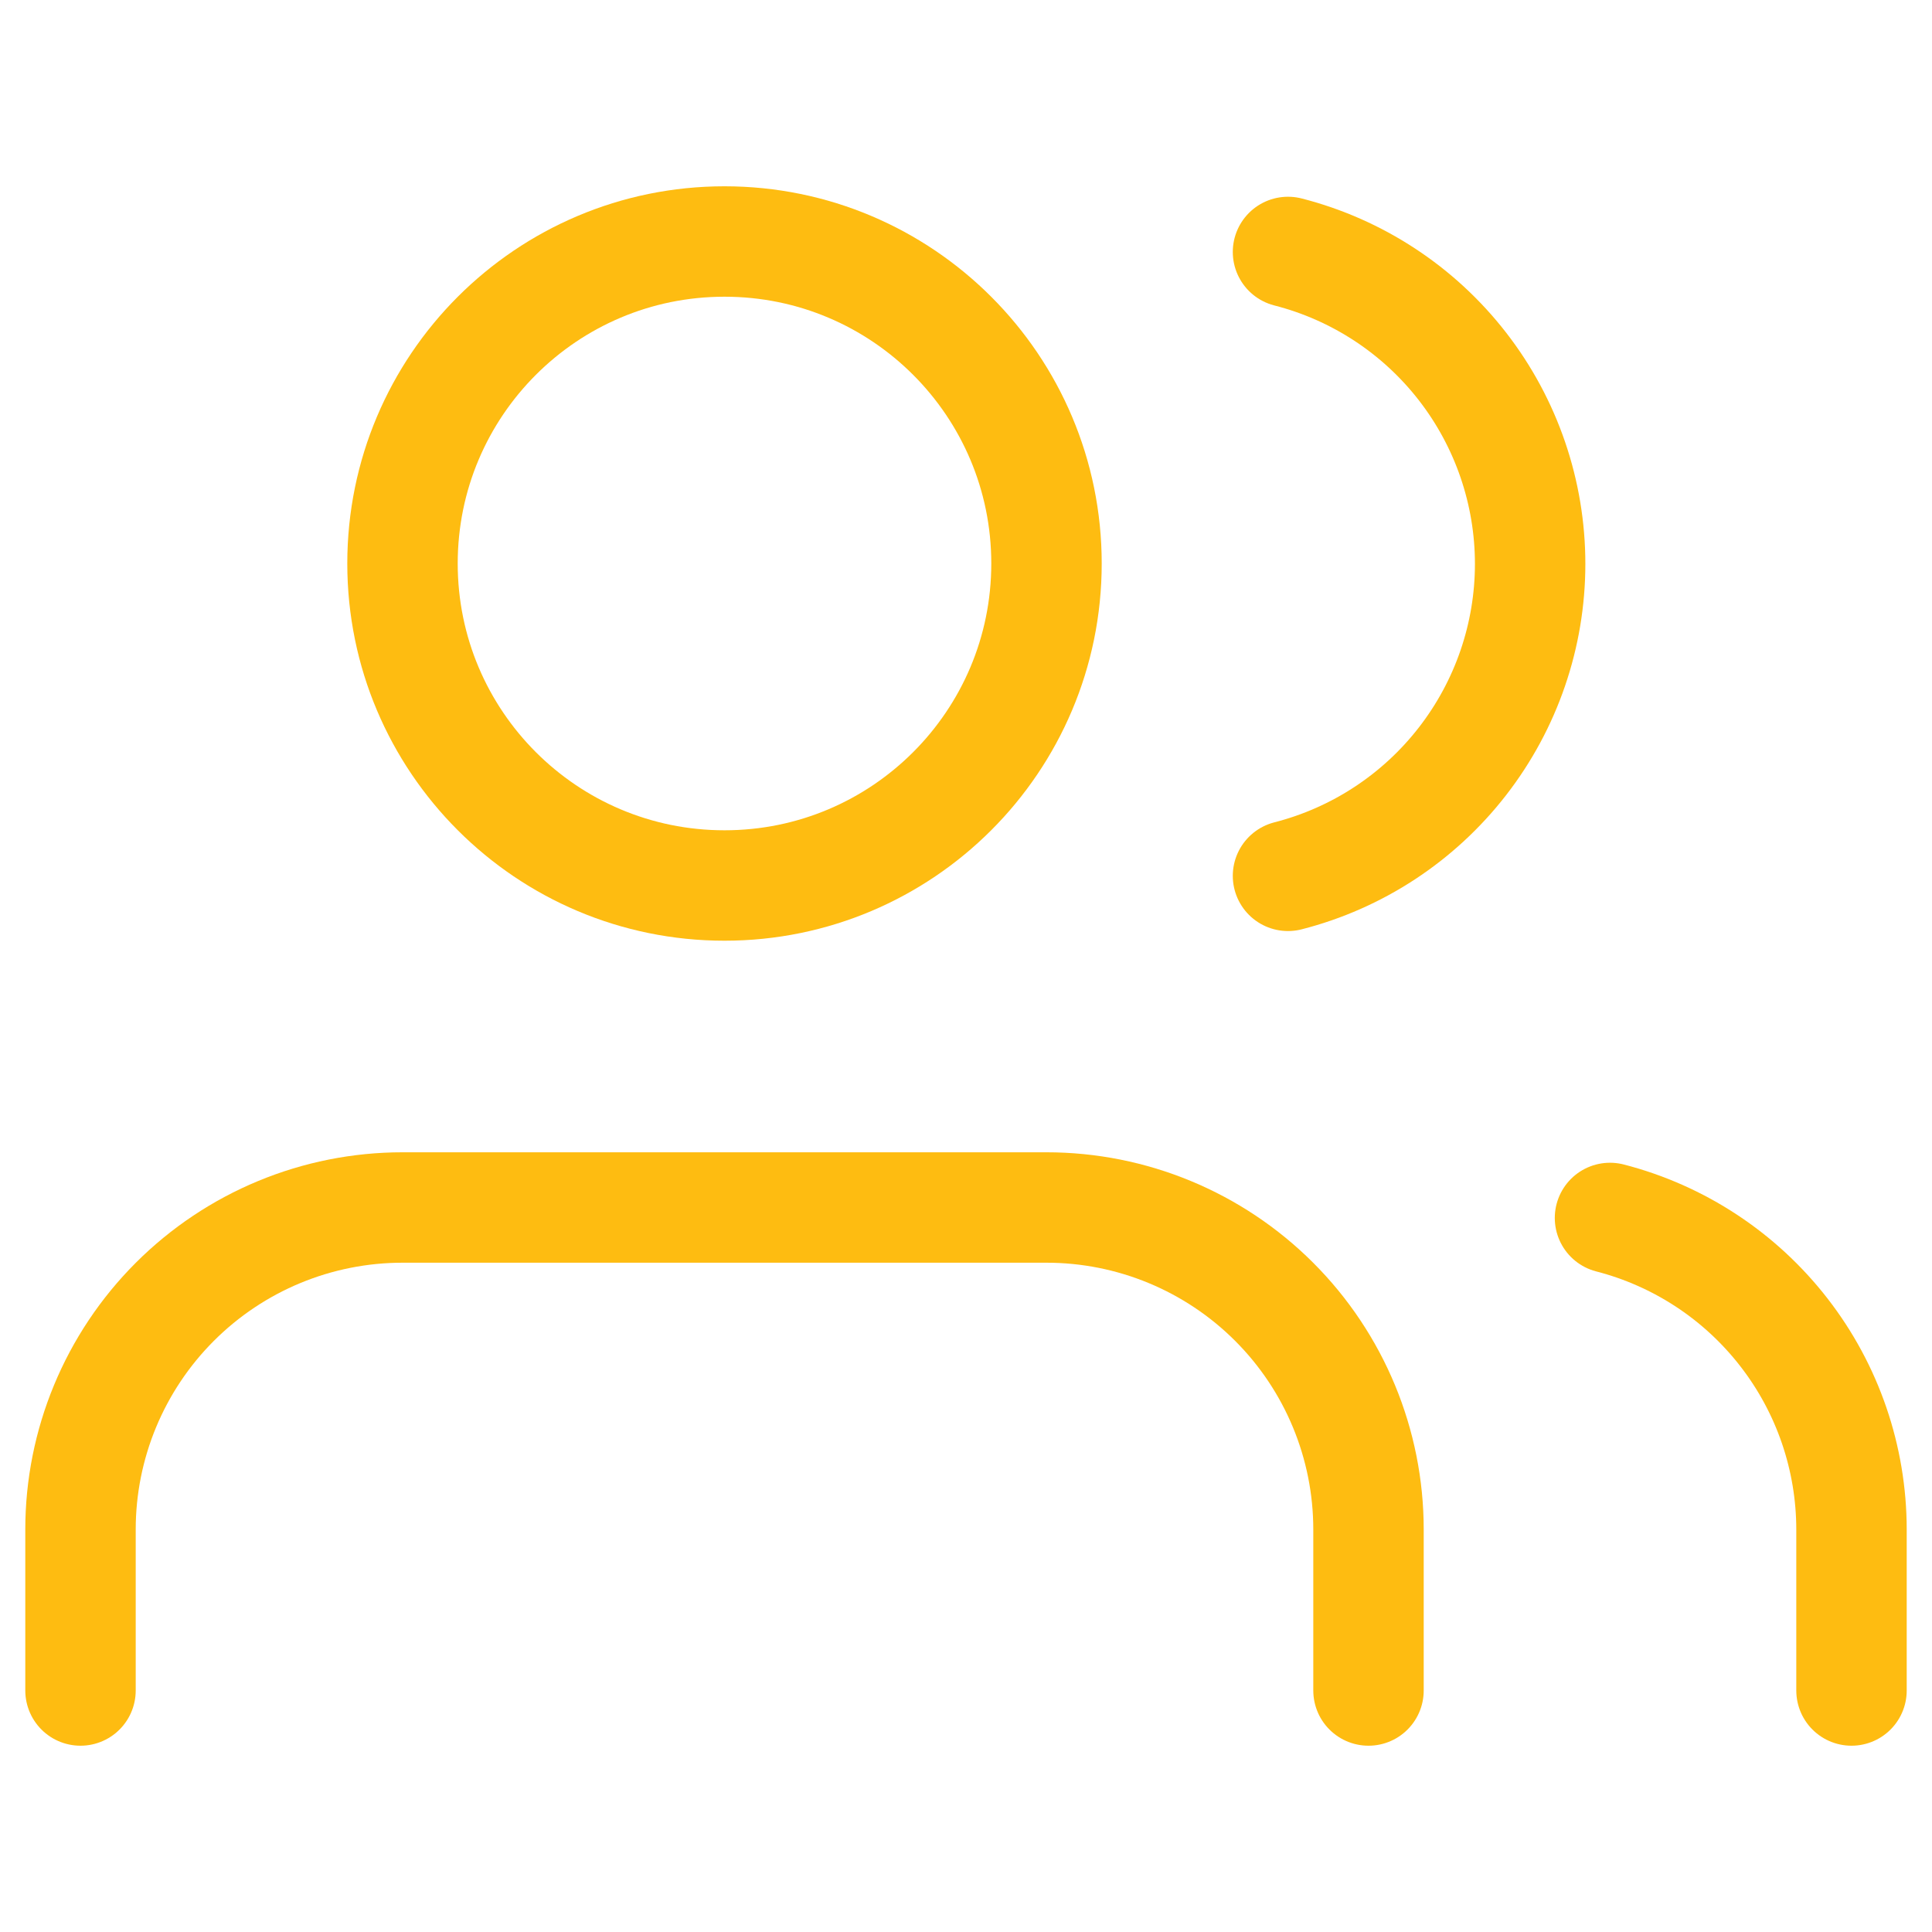
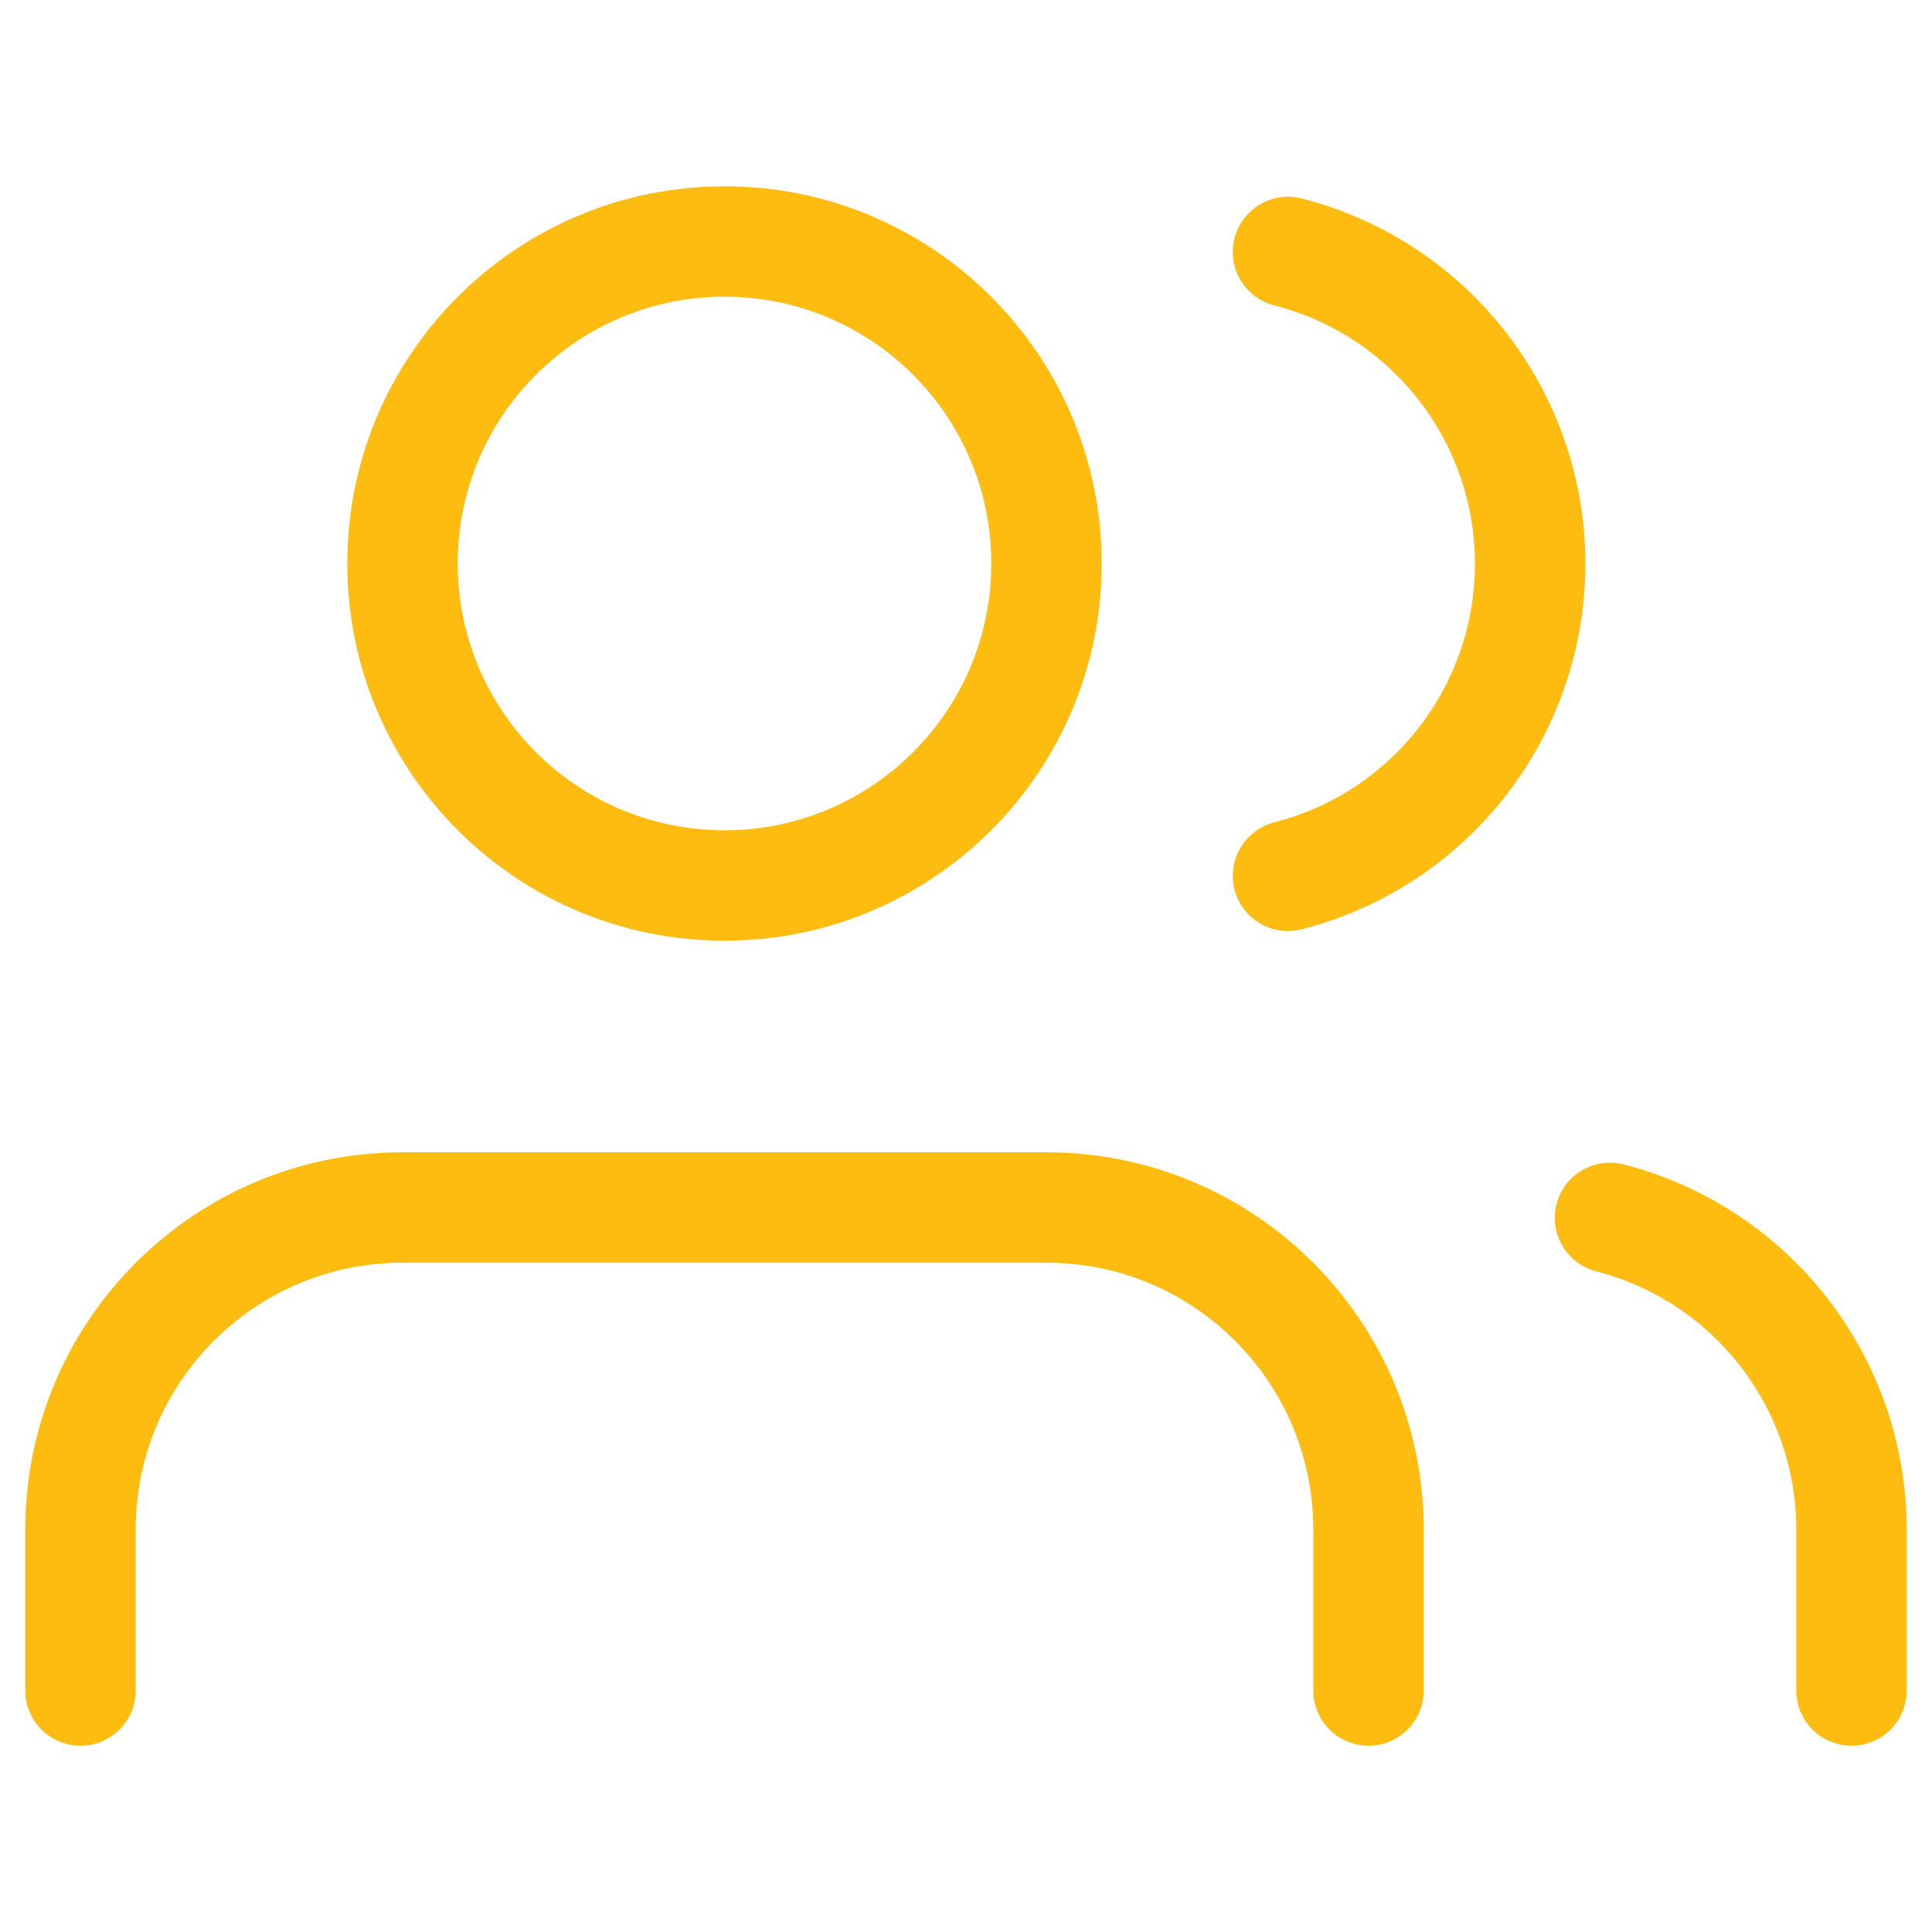
- <svg xmlns="http://www.w3.org/2000/svg" width="39" height="39" viewBox="0 0 39 39" fill="none">
-   <path d="M27.625 34.125V30.875C27.625 29.151 26.94 27.498 25.721 26.279C24.502 25.06 22.849 24.375 21.125 24.375H8.125C6.401 24.375 4.748 25.06 3.529 26.279C2.31 27.498 1.625 29.151 1.625 30.875V34.125" stroke="#FEBC11" stroke-width="2.229" stroke-linecap="round" stroke-linejoin="round" />
-   <path d="M14.625 17.875C18.215 17.875 21.125 14.965 21.125 11.375C21.125 7.785 18.215 4.875 14.625 4.875C11.035 4.875 8.125 7.785 8.125 11.375C8.125 14.965 11.035 17.875 14.625 17.875Z" stroke="#FEBC11" stroke-width="2.229" stroke-linecap="round" stroke-linejoin="round" />
-   <path d="M37.375 34.125V30.875C37.374 29.434 36.895 28.035 36.012 26.897C35.13 25.759 33.895 24.946 32.5 24.586" stroke="#FEBC11" stroke-width="2.229" stroke-linecap="round" stroke-linejoin="round" />
-   <path d="M26 5.086C27.398 5.444 28.637 6.257 29.522 7.397C30.407 8.537 30.888 9.94 30.888 11.383C30.888 12.826 30.407 14.228 29.522 15.368C28.637 16.509 27.398 17.322 26 17.68" stroke="#FEBC11" stroke-width="2.229" stroke-linecap="round" stroke-linejoin="round" />
+ <svg xmlns="http://www.w3.org/2000/svg" width="39" height="39" fill="none" viewBox="0 0 39 39">
+   <path stroke="#febc11" stroke-linecap="round" stroke-linejoin="round" stroke-width="2.229" d="M27.625 34.125v-3.25a6.5 6.5 0 0 0-6.5-6.5h-13a6.5 6.5 0 0 0-6.5 6.5v3.25M14.625 17.875a6.5 6.5 0 1 0 0-13 6.5 6.5 0 0 0 0 13M37.375 34.125v-3.25a6.5 6.5 0 0 0-4.875-6.29M26 5.086a6.5 6.5 0 0 1 0 12.594" />
</svg>
